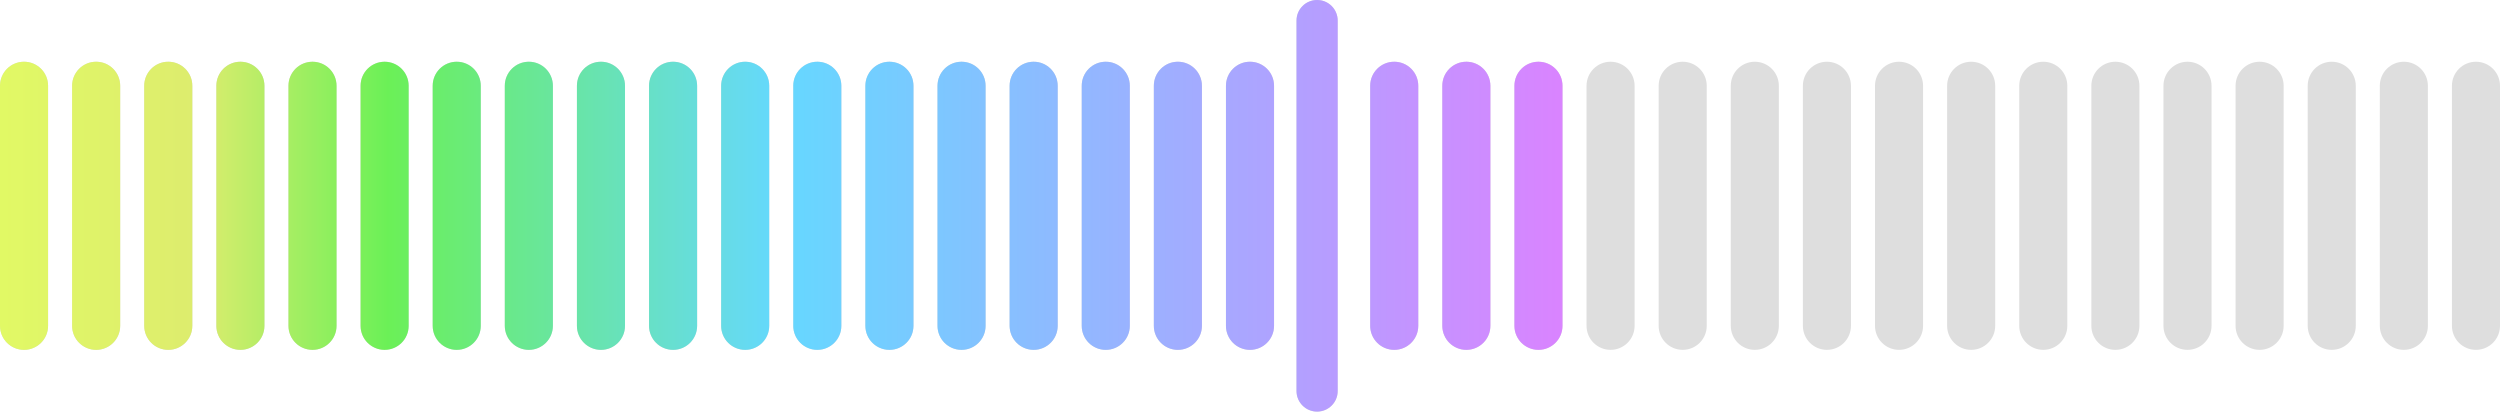
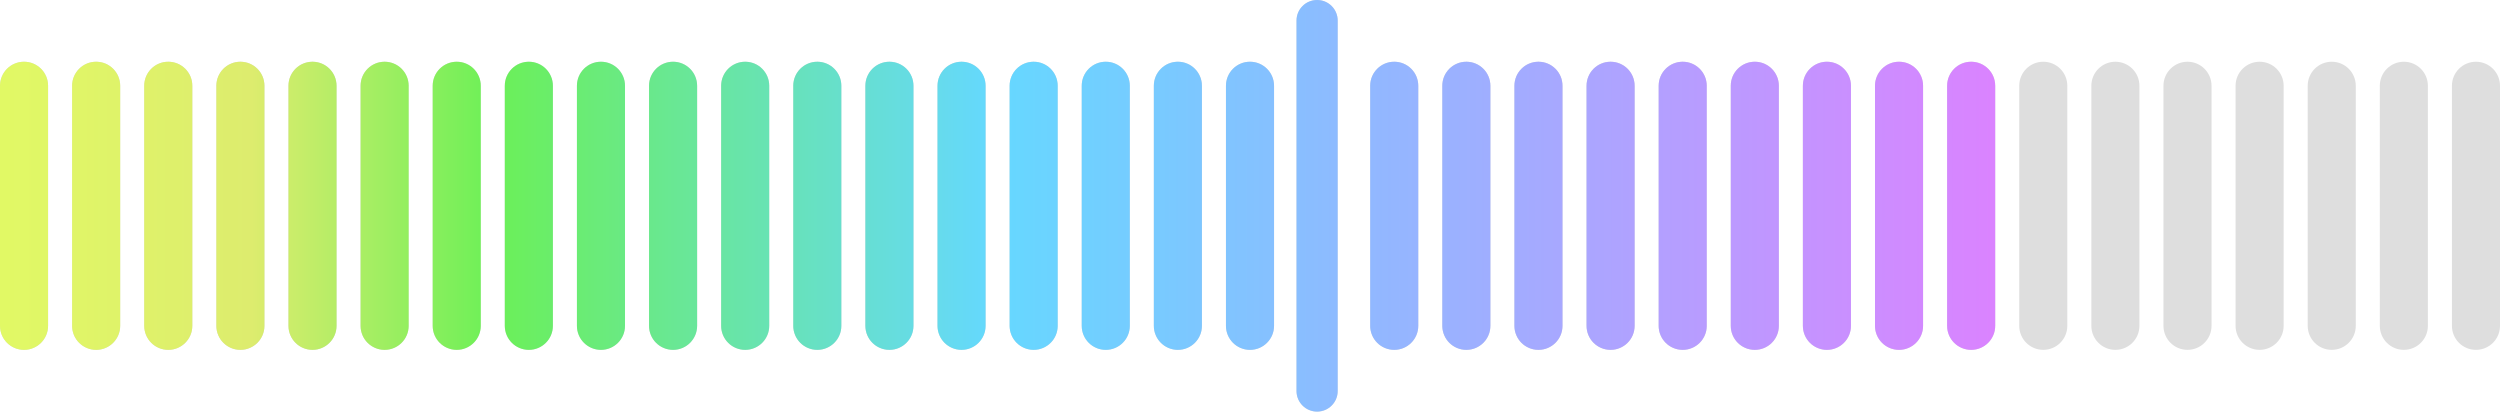
<svg xmlns="http://www.w3.org/2000/svg" xmlns:xlink="http://www.w3.org/1999/xlink" width="121.479" height="20" viewBox="0 0 121.479 20" fill="none">
  <defs>
    <path id="path_1" d="M1.168 3C1.813 3 2.336 3.523 2.336 4.168L2.336 15.832C2.336 16.477 1.813 17 1.168 17L1.168 17C0.523 17 0 16.477 0 15.832L0 4.168C0 3.523 0.523 3 1.168 3ZM4.672 3C5.317 3 5.84 3.523 5.84 4.168L5.84 15.832C5.84 16.477 5.317 17 4.672 17L4.672 17C4.027 17 3.504 16.477 3.504 15.832L3.504 4.168C3.504 3.523 4.027 3 4.672 3ZM8.176 3C8.822 3 9.345 3.523 9.345 4.168L9.345 15.832C9.345 16.477 8.822 17 8.176 17L8.176 17C7.531 17 7.008 16.477 7.008 15.832L7.008 4.168C7.008 3.523 7.531 3 8.176 3ZM11.681 3C12.326 3 12.849 3.523 12.849 4.168L12.849 15.832C12.849 16.477 12.326 17 11.681 17L11.681 17C11.036 17 10.513 16.477 10.513 15.832L10.513 4.168C10.513 3.523 11.036 3 11.681 3ZM15.185 3C15.83 3 16.353 3.523 16.353 4.168L16.353 15.832C16.353 16.477 15.83 17 15.185 17L15.185 17C14.54 17 14.017 16.477 14.017 15.832L14.017 4.168C14.017 3.523 14.54 3 15.185 3ZM18.689 3C19.334 3 19.857 3.523 19.857 4.168L19.857 15.832C19.857 16.477 19.334 17 18.689 17L18.689 17C18.044 17 17.521 16.477 17.521 15.832L17.521 4.168C17.521 3.523 18.044 3 18.689 3ZM22.193 3C22.838 3 23.361 3.523 23.361 4.168L23.361 15.832C23.361 16.477 22.838 17 22.193 17L22.193 17C21.548 17 21.025 16.477 21.025 15.832L21.025 4.168C21.025 3.523 21.548 3 22.193 3ZM25.698 3C26.343 3 26.866 3.523 26.866 4.168L26.866 15.832C26.866 16.477 26.343 17 25.698 17L25.698 17C25.052 17 24.529 16.477 24.529 15.832L24.529 4.168C24.529 3.523 25.052 3 25.698 3ZM29.202 3C29.847 3 30.37 3.523 30.37 4.168L30.37 15.832C30.37 16.477 29.847 17 29.202 17L29.202 17C28.556 17 28.034 16.477 28.034 15.832L28.034 4.168C28.034 3.523 28.556 3 29.202 3ZM32.706 3C33.351 3 33.874 3.523 33.874 4.168L33.874 15.832C33.874 16.477 33.351 17 32.706 17L32.706 17C32.061 17 31.538 16.477 31.538 15.832L31.538 4.168C31.538 3.523 32.061 3 32.706 3ZM36.21 3C36.855 3 37.378 3.523 37.378 4.168L37.378 15.832C37.378 16.477 36.855 17 36.21 17L36.21 17C35.565 17 35.042 16.477 35.042 15.832L35.042 4.168C35.042 3.523 35.565 3 36.21 3ZM39.714 3C40.359 3 40.882 3.523 40.882 4.168L40.882 15.832C40.882 16.477 40.359 17 39.714 17L39.714 17C39.069 17 38.546 16.477 38.546 15.832L38.546 4.168C38.546 3.523 39.069 3 39.714 3ZM43.218 3C43.864 3 44.387 3.523 44.387 4.168L44.387 15.832C44.387 16.477 43.864 17 43.218 17L43.218 17C42.573 17 42.05 16.477 42.05 15.832L42.05 4.168C42.05 3.523 42.573 3 43.218 3ZM46.723 3C47.368 3 47.891 3.523 47.891 4.168L47.891 15.832C47.891 16.477 47.368 17 46.723 17L46.723 17C46.078 17 45.555 16.477 45.555 15.832L45.555 4.168C45.555 3.523 46.078 3 46.723 3ZM50.227 3C50.872 3 51.395 3.523 51.395 4.168L51.395 15.832C51.395 16.477 50.872 17 50.227 17L50.227 17C49.582 17 49.059 16.477 49.059 15.832L49.059 4.168C49.059 3.523 49.582 3 50.227 3ZM53.731 3C54.376 3 54.899 3.523 54.899 4.168L54.899 15.832C54.899 16.477 54.376 17 53.731 17L53.731 17C53.086 17 52.563 16.477 52.563 15.832L52.563 4.168C52.563 3.523 53.086 3 53.731 3ZM57.235 3C57.88 3 58.403 3.523 58.403 4.168L58.403 15.832C58.403 16.477 57.88 17 57.235 17L57.235 17C56.59 17 56.067 16.477 56.067 15.832L56.067 4.168C56.067 3.523 56.59 3 57.235 3ZM60.739 3C61.385 3 61.908 3.523 61.908 4.168L61.908 15.832C61.908 16.477 61.385 17 60.739 17L60.739 17C60.094 17 59.572 16.477 59.572 15.832L59.572 4.168C59.572 3.523 60.094 3 60.739 3ZM64 0C64.552 0 65 0.448 65 1L65 19C65 19.552 64.552 20 64 20L64 20C63.448 20 63 19.552 63 19L63 1C63 0.448 63.448 0 64 0ZM67.748 3C68.393 3 68.916 3.523 68.916 4.168L68.916 15.832C68.916 16.477 68.393 17 67.748 17L67.748 17C67.103 17 66.58 16.477 66.58 15.832L66.58 4.168C66.58 3.523 67.103 3 67.748 3ZM71.252 3C71.897 3 72.42 3.523 72.42 4.168L72.42 15.832C72.42 16.477 71.897 17 71.252 17L71.252 17C70.607 17 70.084 16.477 70.084 15.832L70.084 4.168C70.084 3.523 70.607 3 71.252 3ZM74.756 3C75.401 3 75.924 3.523 75.924 4.168L75.924 15.832C75.924 16.477 75.401 17 74.756 17L74.756 17C74.111 17 73.588 16.477 73.588 15.832L73.588 4.168C73.588 3.523 74.111 3 74.756 3ZM78.261 3C78.906 3 79.429 3.523 79.429 4.168L79.429 15.832C79.429 16.477 78.906 17 78.261 17L78.261 17C77.615 17 77.093 16.477 77.093 15.832L77.093 4.168C77.093 3.523 77.615 3 78.261 3ZM81.765 3C82.41 3 82.933 3.523 82.933 4.168L82.933 15.832C82.933 16.477 82.41 17 81.765 17L81.765 17C81.12 17 80.597 16.477 80.597 15.832L80.597 4.168C80.597 3.523 81.12 3 81.765 3ZM85.269 3C85.914 3 86.437 3.523 86.437 4.168L86.437 15.832C86.437 16.477 85.914 17 85.269 17L85.269 17C84.624 17 84.101 16.477 84.101 15.832L84.101 4.168C84.101 3.523 84.624 3 85.269 3ZM88.773 3C89.418 3 89.941 3.523 89.941 4.168L89.941 15.832C89.941 16.477 89.418 17 88.773 17L88.773 17C88.128 17 87.605 16.477 87.605 15.832L87.605 4.168C87.605 3.523 88.128 3 88.773 3ZM92.277 3C92.923 3 93.445 3.523 93.445 4.168L93.445 15.832C93.445 16.477 92.923 17 92.277 17L92.277 17C91.632 17 91.109 16.477 91.109 15.832L91.109 4.168C91.109 3.523 91.632 3 92.277 3ZM95.782 3C96.427 3 96.95 3.523 96.95 4.168L96.95 15.832C96.95 16.477 96.427 17 95.782 17L95.782 17C95.136 17 94.614 16.477 94.614 15.832L94.614 4.168C94.614 3.523 95.136 3 95.782 3ZM99.286 3C99.931 3 100.454 3.523 100.454 4.168L100.454 15.832C100.454 16.477 99.931 17 99.286 17L99.286 17C98.641 17 98.118 16.477 98.118 15.832L98.118 4.168C98.118 3.523 98.641 3 99.286 3ZM102.79 3C103.435 3 103.958 3.523 103.958 4.168L103.958 15.832C103.958 16.477 103.435 17 102.79 17L102.79 17C102.145 17 101.622 16.477 101.622 15.832L101.622 4.168C101.622 3.523 102.145 3 102.79 3ZM106.294 3C106.939 3 107.462 3.523 107.462 4.168L107.462 15.832C107.462 16.477 106.939 17 106.294 17L106.294 17C105.649 17 105.126 16.477 105.126 15.832L105.126 4.168C105.126 3.523 105.649 3 106.294 3ZM109.798 3C110.444 3 110.966 3.523 110.966 4.168L110.966 15.832C110.966 16.477 110.444 17 109.798 17L109.798 17C109.153 17 108.63 16.477 108.63 15.832L108.63 4.168C108.63 3.523 109.153 3 109.798 3ZM113.303 3C113.948 3 114.471 3.523 114.471 4.168L114.471 15.832C114.471 16.477 113.948 17 113.303 17L113.303 17C112.657 17 112.135 16.477 112.135 15.832L112.135 4.168C112.135 3.523 112.657 3 113.303 3ZM116.807 3C117.452 3 117.975 3.523 117.975 4.168L117.975 15.832C117.975 16.477 117.452 17 116.807 17L116.807 17C116.162 17 115.639 16.477 115.639 15.832L115.639 4.168C115.639 3.523 116.162 3 116.807 3ZM120.311 3C120.956 3 121.479 3.523 121.479 4.168L121.479 15.832C121.479 16.477 120.956 17 120.311 17L120.311 17C119.666 17 119.143 16.477 119.143 15.832L119.143 4.168C119.143 3.523 119.666 3 120.311 3Z" />
    <clipPath id="clip_path_2">
      <use xlink:href="#path_1" />
    </clipPath>
-     <linearGradient id="gradient_3" gradientUnits="userSpaceOnUse" x1="77" y1="12.258" x2="0" y2="12.258">
+     <linearGradient id="gradient_3" gradientUnits="userSpaceOnUse" x1="98" y1="12.258" x2="0" y2="12.258">
      <stop offset="0" stop-color="#DD81FF" />
      <stop offset="0.507" stop-color="#65D8FF" />
      <stop offset="0.755" stop-color="#6BF057" />
      <stop offset="0.875" stop-color="#DDEC6E" />
      <stop offset="1" stop-color="#E1F965" />
    </linearGradient>
  </defs>
  <g id="gradient-scale">
    <g id="lines">
      <path id="Rectangle" d="M1.168 0C1.813 0 2.336 0.523 2.336 1.168L2.336 12.832C2.336 13.477 1.813 14 1.168 14L1.168 14C0.523 14 0 13.477 0 12.832L0 1.168C0 0.523 0.523 0 1.168 0Z" fill="#DEDEDE" transform="translate(0 3)" />
      <path id="Rectangle" d="M1.168 0C1.813 0 2.336 0.523 2.336 1.168L2.336 12.832C2.336 13.477 1.813 14 1.168 14L1.168 14C0.523 14 0 13.477 0 12.832L0 1.168C0 0.523 0.523 0 1.168 0Z" fill="#DEDEDE" transform="translate(3.504 3)" />
      <path id="Rectangle" d="M1.168 0C1.813 0 2.336 0.523 2.336 1.168L2.336 12.832C2.336 13.477 1.813 14 1.168 14L1.168 14C0.523 14 0 13.477 0 12.832L0 1.168C0 0.523 0.523 0 1.168 0Z" fill="#DEDEDE" transform="translate(7.008 3)" />
      <path id="Rectangle" d="M1.168 0C1.813 0 2.336 0.523 2.336 1.168L2.336 12.832C2.336 13.477 1.813 14 1.168 14L1.168 14C0.523 14 0 13.477 0 12.832L0 1.168C0 0.523 0.523 0 1.168 0Z" fill="#DEDEDE" transform="translate(10.513 3)" />
      <path id="Rectangle" d="M1.168 0C1.813 0 2.336 0.523 2.336 1.168L2.336 12.832C2.336 13.477 1.813 14 1.168 14L1.168 14C0.523 14 0 13.477 0 12.832L0 1.168C0 0.523 0.523 0 1.168 0Z" fill="#DEDEDE" transform="translate(14.017 3)" />
      <path id="Rectangle" d="M1.168 0C1.813 0 2.336 0.523 2.336 1.168L2.336 12.832C2.336 13.477 1.813 14 1.168 14L1.168 14C0.523 14 0 13.477 0 12.832L0 1.168C0 0.523 0.523 0 1.168 0Z" fill="#DEDEDE" transform="translate(17.521 3)" />
      <path id="Rectangle" d="M1.168 0C1.813 0 2.336 0.523 2.336 1.168L2.336 12.832C2.336 13.477 1.813 14 1.168 14L1.168 14C0.523 14 0 13.477 0 12.832L0 1.168C0 0.523 0.523 0 1.168 0Z" fill="#DEDEDE" transform="translate(21.025 3)" />
      <path id="Rectangle" d="M1.168 0C1.813 0 2.336 0.523 2.336 1.168L2.336 12.832C2.336 13.477 1.813 14 1.168 14L1.168 14C0.523 14 0 13.477 0 12.832L0 1.168C0 0.523 0.523 0 1.168 0Z" fill="#DEDEDE" transform="translate(24.529 3)" />
      <path id="Rectangle" d="M1.168 0C1.813 0 2.336 0.523 2.336 1.168L2.336 12.832C2.336 13.477 1.813 14 1.168 14L1.168 14C0.523 14 0 13.477 0 12.832L0 1.168C0 0.523 0.523 0 1.168 0Z" fill="#DEDEDE" transform="translate(28.034 3)" />
      <path id="Rectangle" d="M1.168 0C1.813 0 2.336 0.523 2.336 1.168L2.336 12.832C2.336 13.477 1.813 14 1.168 14L1.168 14C0.523 14 0 13.477 0 12.832L0 1.168C0 0.523 0.523 0 1.168 0Z" fill="#DEDEDE" transform="translate(31.538 3)" />
      <path id="Rectangle" d="M1.168 0C1.813 0 2.336 0.523 2.336 1.168L2.336 12.832C2.336 13.477 1.813 14 1.168 14L1.168 14C0.523 14 0 13.477 0 12.832L0 1.168C0 0.523 0.523 0 1.168 0Z" fill="#DEDEDE" transform="translate(35.042 3)" />
      <path id="Rectangle" d="M1.168 0C1.813 0 2.336 0.523 2.336 1.168L2.336 12.832C2.336 13.477 1.813 14 1.168 14L1.168 14C0.523 14 0 13.477 0 12.832L0 1.168C0 0.523 0.523 0 1.168 0Z" fill="#DEDEDE" transform="translate(38.546 3)" />
      <path id="Rectangle" d="M1.168 0C1.813 0 2.336 0.523 2.336 1.168L2.336 12.832C2.336 13.477 1.813 14 1.168 14L1.168 14C0.523 14 0 13.477 0 12.832L0 1.168C0 0.523 0.523 0 1.168 0Z" fill="#DEDEDE" transform="translate(42.05 3)" />
      <path id="Rectangle" d="M1.168 0C1.813 0 2.336 0.523 2.336 1.168L2.336 12.832C2.336 13.477 1.813 14 1.168 14L1.168 14C0.523 14 0 13.477 0 12.832L0 1.168C0 0.523 0.523 0 1.168 0Z" fill="#DEDEDE" transform="translate(45.555 3)" />
      <path id="Rectangle" d="M1.168 0C1.813 0 2.336 0.523 2.336 1.168L2.336 12.832C2.336 13.477 1.813 14 1.168 14L1.168 14C0.523 14 0 13.477 0 12.832L0 1.168C0 0.523 0.523 0 1.168 0Z" fill="#DEDEDE" transform="translate(49.059 3)" />
      <path id="Rectangle" d="M1.168 0C1.813 0 2.336 0.523 2.336 1.168L2.336 12.832C2.336 13.477 1.813 14 1.168 14L1.168 14C0.523 14 0 13.477 0 12.832L0 1.168C0 0.523 0.523 0 1.168 0Z" fill="#DEDEDE" transform="translate(52.563 3)" />
      <path id="Rectangle" d="M1.168 0C1.813 0 2.336 0.523 2.336 1.168L2.336 12.832C2.336 13.477 1.813 14 1.168 14L1.168 14C0.523 14 0 13.477 0 12.832L0 1.168C0 0.523 0.523 0 1.168 0Z" fill="#DEDEDE" transform="translate(56.067 3)" />
      <path id="Rectangle" d="M1.168 0C1.813 0 2.336 0.523 2.336 1.168L2.336 12.832C2.336 13.477 1.813 14 1.168 14L1.168 14C0.523 14 0 13.477 0 12.832L0 1.168C0 0.523 0.523 0 1.168 0Z" fill="#DEDEDE" transform="translate(59.571 3)" />
      <path id="Rectangle" d="M1 0C1.552 0 2 0.448 2 1L2 19C2 19.552 1.552 20 1 20L1 20C0.448 20 0 19.552 0 19L0 1C0 0.448 0.448 0 1 0Z" fill="#DEDEDE" transform="translate(63 0)" />
      <path id="Rectangle" d="M1.168 0C1.813 0 2.336 0.523 2.336 1.168L2.336 12.832C2.336 13.477 1.813 14 1.168 14L1.168 14C0.523 14 0 13.477 0 12.832L0 1.168C0 0.523 0.523 0 1.168 0Z" fill="#DEDEDE" transform="translate(66.58 3)" />
      <path id="Rectangle" d="M1.168 0C1.813 0 2.336 0.523 2.336 1.168L2.336 12.832C2.336 13.477 1.813 14 1.168 14L1.168 14C0.523 14 0 13.477 0 12.832L0 1.168C0 0.523 0.523 0 1.168 0Z" fill="#DEDEDE" transform="translate(70.084 3)" />
      <path id="Rectangle" d="M1.168 0C1.813 0 2.336 0.523 2.336 1.168L2.336 12.832C2.336 13.477 1.813 14 1.168 14L1.168 14C0.523 14 0 13.477 0 12.832L0 1.168C0 0.523 0.523 0 1.168 0Z" fill="#DEDEDE" transform="translate(73.588 3)" />
      <path id="Rectangle" d="M1.168 0C1.813 0 2.336 0.523 2.336 1.168L2.336 12.832C2.336 13.477 1.813 14 1.168 14L1.168 14C0.523 14 0 13.477 0 12.832L0 1.168C0 0.523 0.523 0 1.168 0Z" fill="#DEDEDE" transform="translate(77.092 3)" />
      <path id="Rectangle" d="M1.168 0C1.813 0 2.336 0.523 2.336 1.168L2.336 12.832C2.336 13.477 1.813 14 1.168 14L1.168 14C0.523 14 0 13.477 0 12.832L0 1.168C0 0.523 0.523 0 1.168 0Z" fill="#DEDEDE" transform="translate(80.597 3)" />
      <path id="Rectangle" d="M1.168 0C1.813 0 2.336 0.523 2.336 1.168L2.336 12.832C2.336 13.477 1.813 14 1.168 14L1.168 14C0.523 14 0 13.477 0 12.832L0 1.168C0 0.523 0.523 0 1.168 0Z" fill="#DEDEDE" transform="translate(84.101 3)" />
      <path id="Rectangle" d="M1.168 0C1.813 0 2.336 0.523 2.336 1.168L2.336 12.832C2.336 13.477 1.813 14 1.168 14L1.168 14C0.523 14 0 13.477 0 12.832L0 1.168C0 0.523 0.523 0 1.168 0Z" fill="#DEDEDE" transform="translate(87.605 3)" />
      <path id="Rectangle" d="M1.168 0C1.813 0 2.336 0.523 2.336 1.168L2.336 12.832C2.336 13.477 1.813 14 1.168 14L1.168 14C0.523 14 0 13.477 0 12.832L0 1.168C0 0.523 0.523 0 1.168 0Z" fill="#DEDEDE" transform="translate(91.109 3)" />
      <path id="Rectangle" d="M1.168 0C1.813 0 2.336 0.523 2.336 1.168L2.336 12.832C2.336 13.477 1.813 14 1.168 14L1.168 14C0.523 14 0 13.477 0 12.832L0 1.168C0 0.523 0.523 0 1.168 0Z" fill="#DEDEDE" transform="translate(94.614 3)" />
      <path id="Rectangle" d="M1.168 0C1.813 0 2.336 0.523 2.336 1.168L2.336 12.832C2.336 13.477 1.813 14 1.168 14L1.168 14C0.523 14 0 13.477 0 12.832L0 1.168C0 0.523 0.523 0 1.168 0Z" fill="#DEDEDE" transform="translate(98.118 3)" />
      <path id="Rectangle" d="M1.168 0C1.813 0 2.336 0.523 2.336 1.168L2.336 12.832C2.336 13.477 1.813 14 1.168 14L1.168 14C0.523 14 0 13.477 0 12.832L0 1.168C0 0.523 0.523 0 1.168 0Z" fill="#DEDEDE" transform="translate(101.622 3)" />
      <path id="Rectangle" d="M1.168 0C1.813 0 2.336 0.523 2.336 1.168L2.336 12.832C2.336 13.477 1.813 14 1.168 14L1.168 14C0.523 14 0 13.477 0 12.832L0 1.168C0 0.523 0.523 0 1.168 0Z" fill="#DEDEDE" transform="translate(105.126 3)" />
      <path id="Rectangle" d="M1.168 0C1.813 0 2.336 0.523 2.336 1.168L2.336 12.832C2.336 13.477 1.813 14 1.168 14L1.168 14C0.523 14 0 13.477 0 12.832L0 1.168C0 0.523 0.523 0 1.168 0Z" fill="#DEDEDE" transform="translate(108.63 3)" />
      <path id="Rectangle" d="M1.168 0C1.813 0 2.336 0.523 2.336 1.168L2.336 12.832C2.336 13.477 1.813 14 1.168 14L1.168 14C0.523 14 0 13.477 0 12.832L0 1.168C0 0.523 0.523 0 1.168 0Z" fill="#DEDEDE" transform="translate(112.135 3)" />
      <path id="Rectangle" d="M1.168 0C1.813 0 2.336 0.523 2.336 1.168L2.336 12.832C2.336 13.477 1.813 14 1.168 14L1.168 14C0.523 14 0 13.477 0 12.832L0 1.168C0 0.523 0.523 0 1.168 0Z" fill="#DEDEDE" transform="translate(115.639 3)" />
      <path id="Rectangle" d="M1.168 0C1.813 0 2.336 0.523 2.336 1.168L2.336 12.832C2.336 13.477 1.813 14 1.168 14L1.168 14C0.523 14 0 13.477 0 12.832L0 1.168C0 0.523 0.523 0 1.168 0Z" fill="#DEDEDE" transform="translate(119.143 3)" />
    </g>
    <g clip-path="url(#clip_path_2)">
-       <rect id="gradient-bar" width="77" height="20" fill="url(#gradient_3)" fill-rule="evenodd" />
+       <rect id="gradient-bar" width="98" height="20" fill="url(#gradient_3)" fill-rule="evenodd" />
    </g>
  </g>
</svg>
